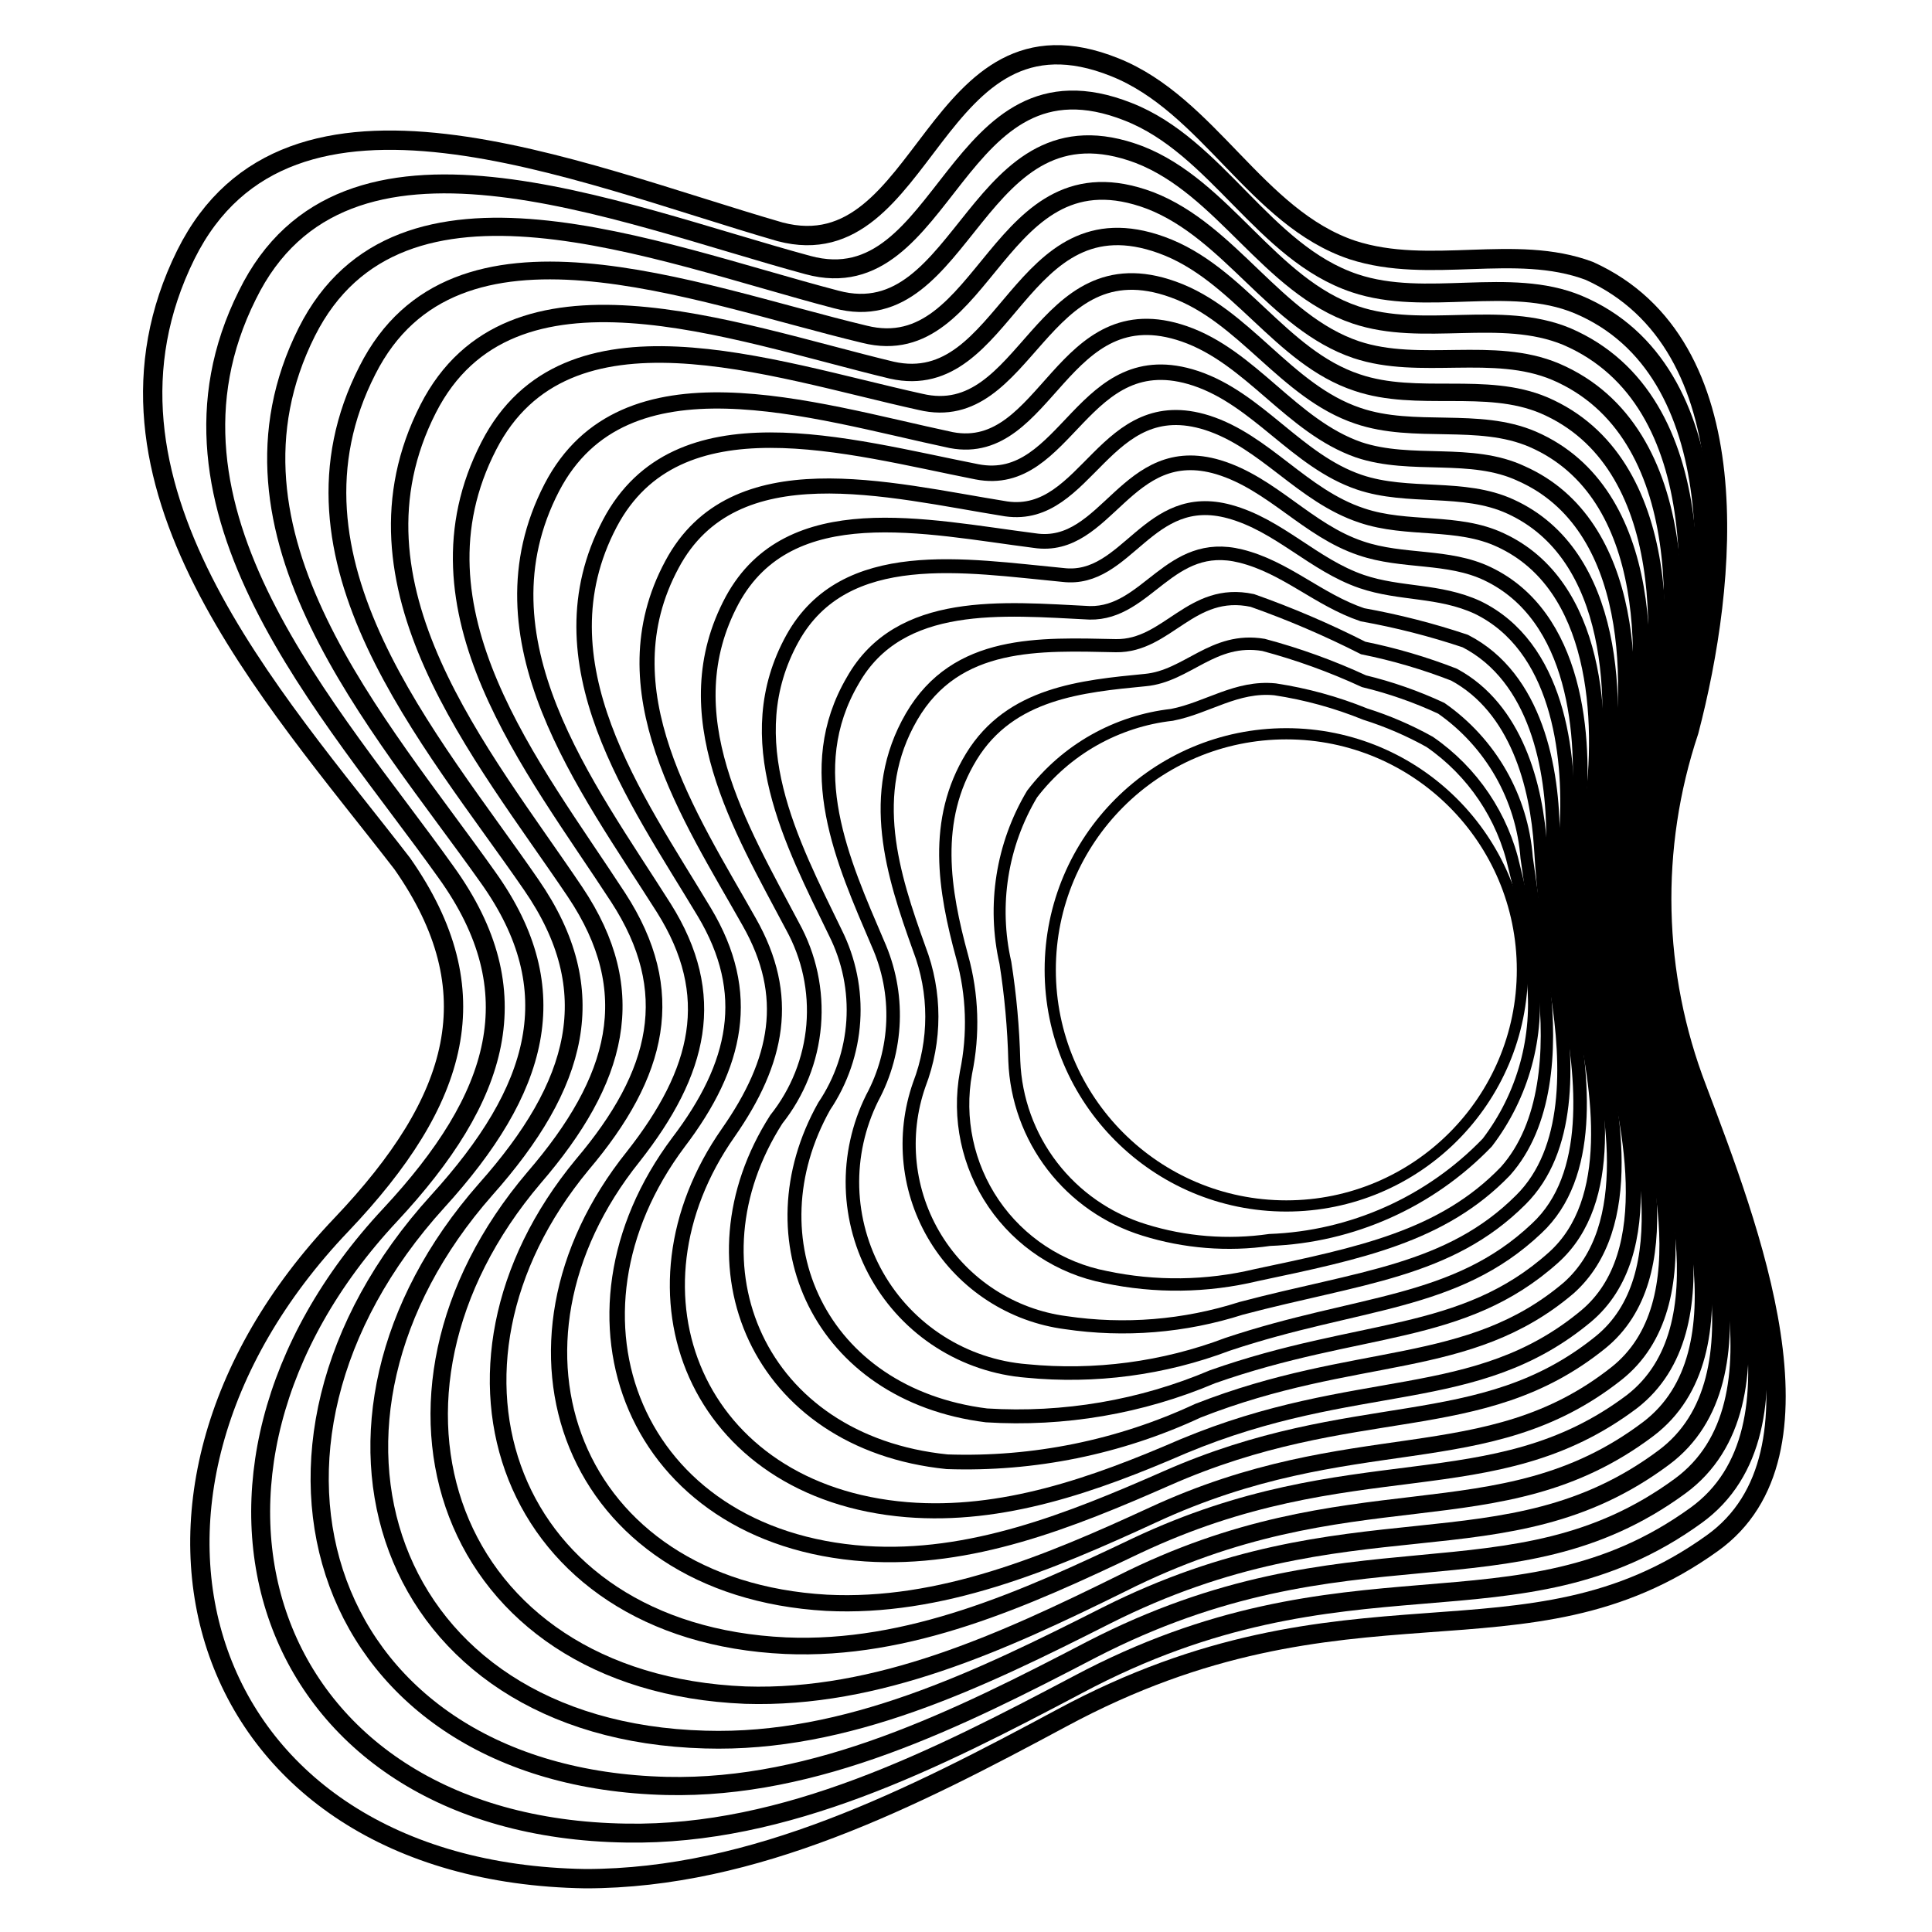
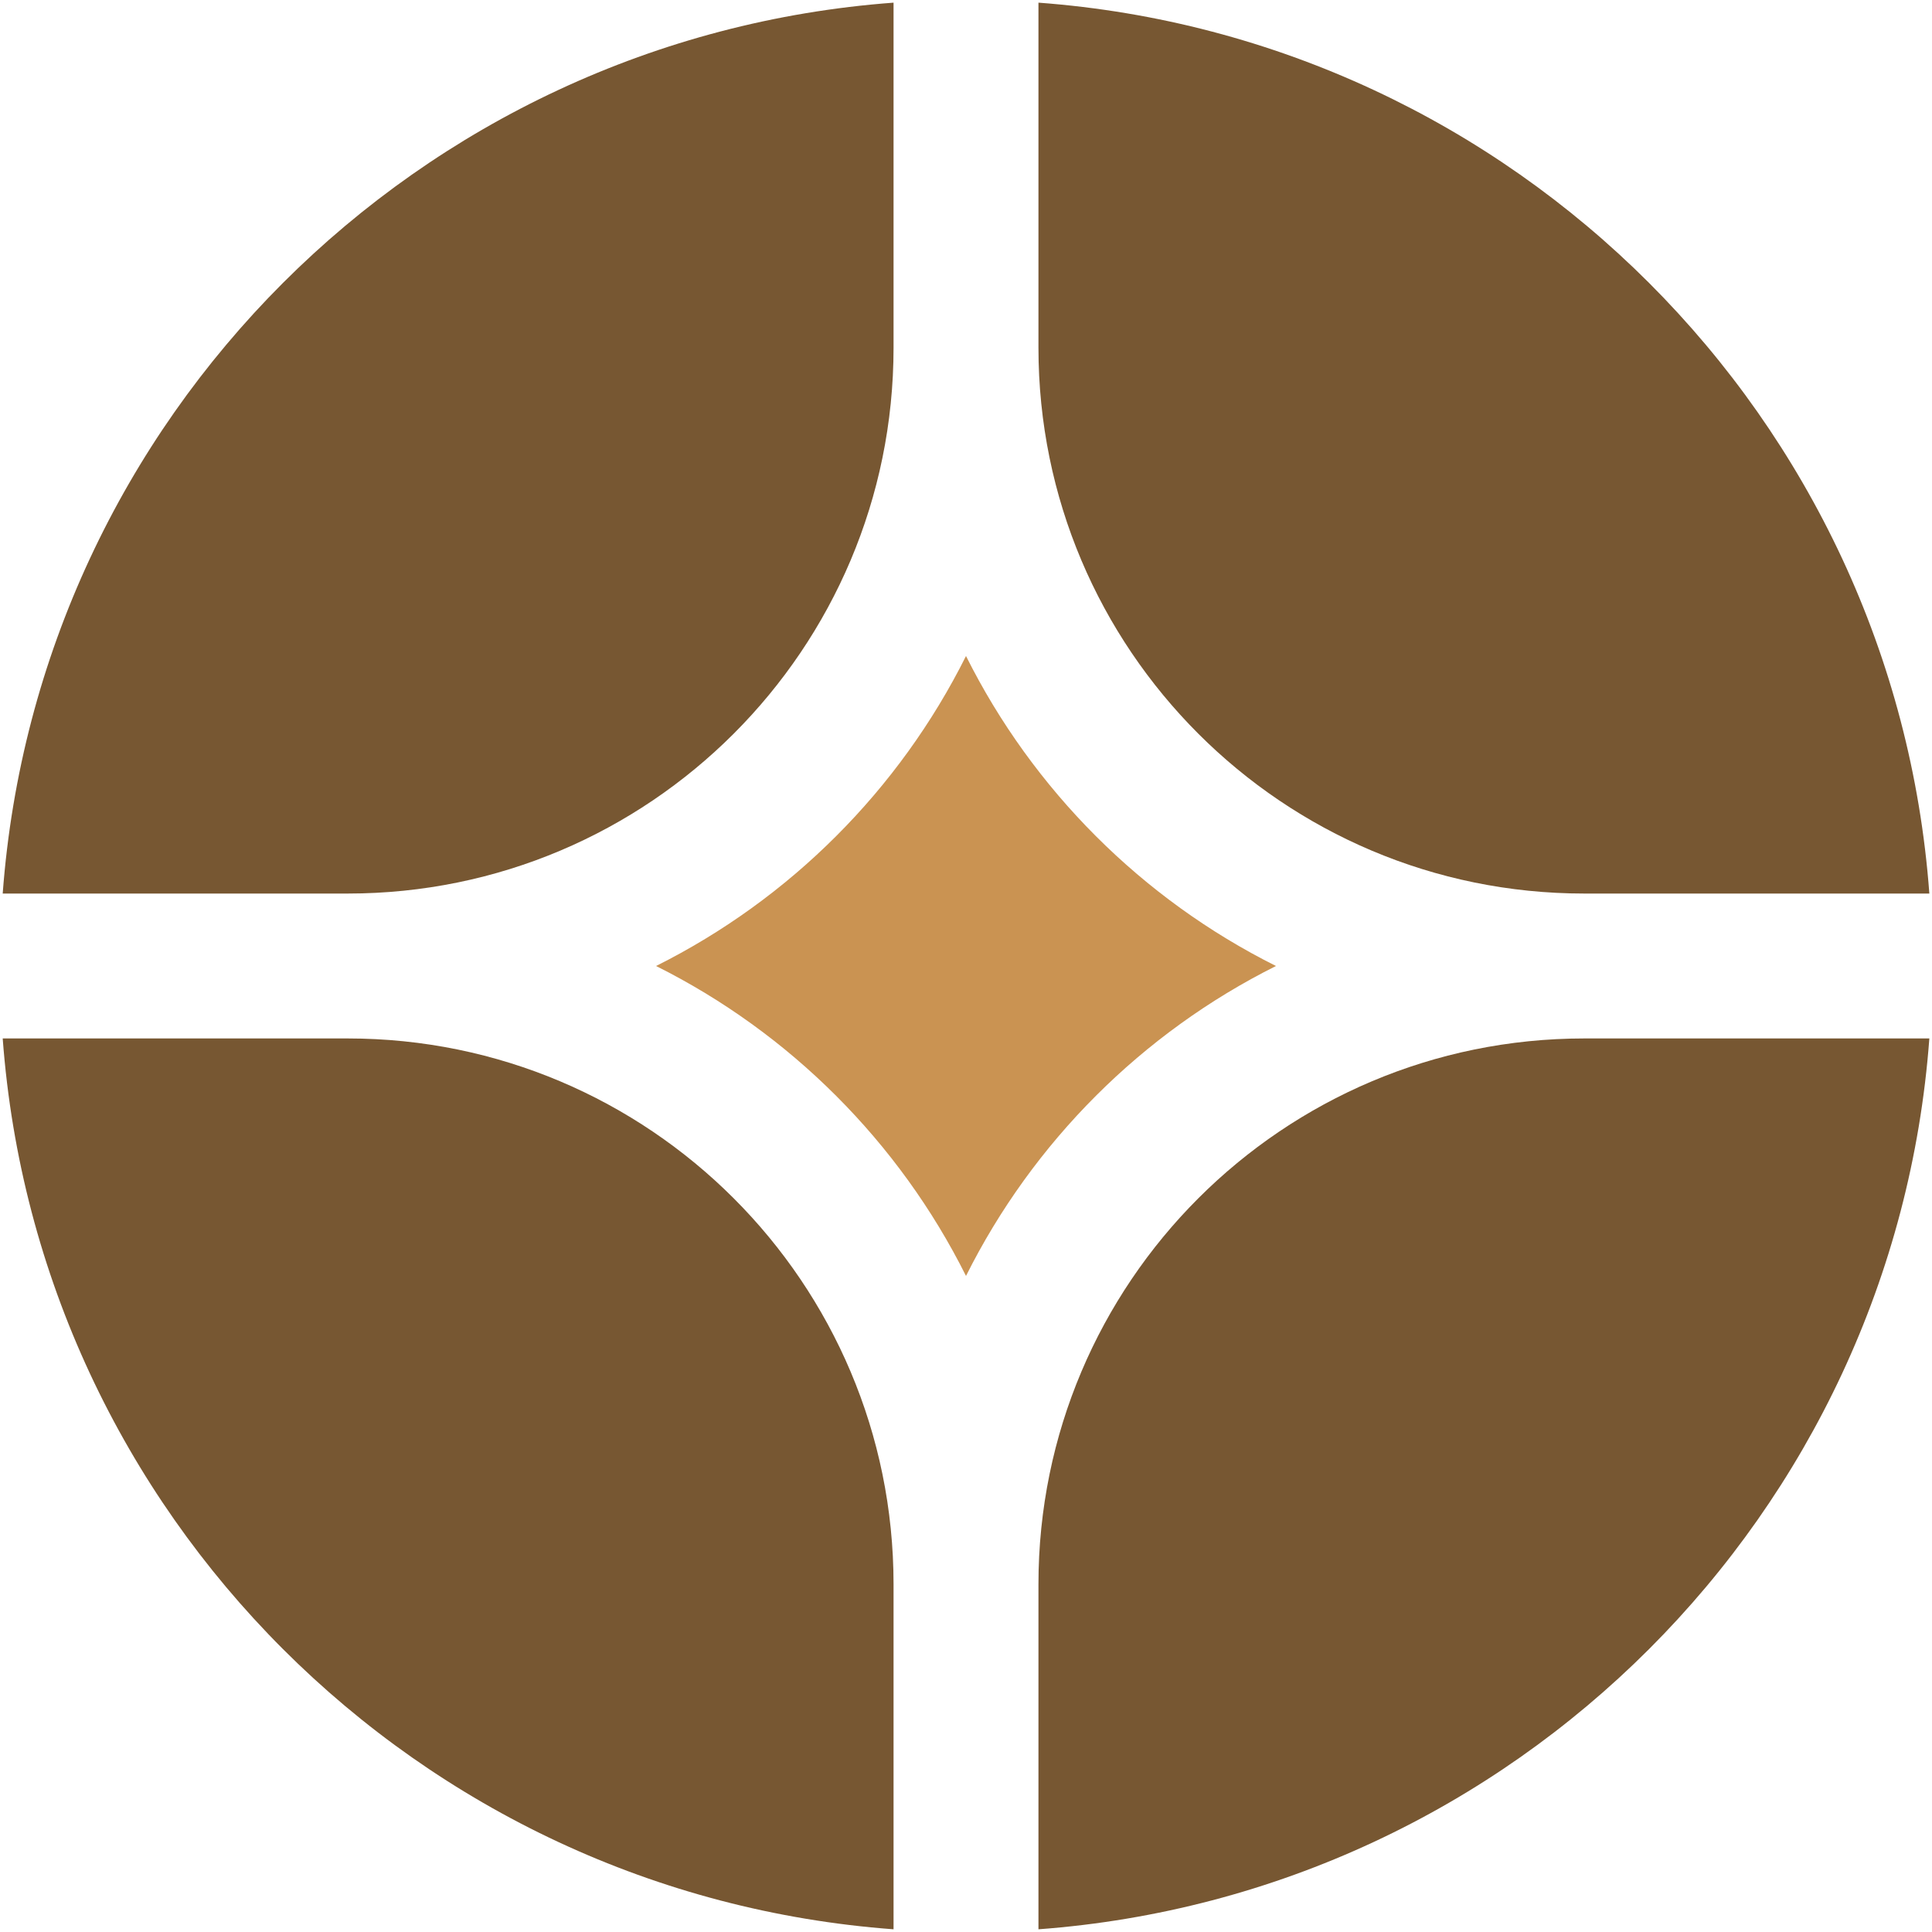
- <svg xmlns="http://www.w3.org/2000/svg" id="logo-59" width="80" height="80" viewBox="0 0 50 50" fill="none">
-   <path class="stroke" d="M20.19 6C14.9 4.47 7.47 1.24 4.81 6.59C1.9 12.47 7.05 18 10.41 22.35C12.72 25.65 11.9 28.47 8.84 31.69C2 38.86 5.08 48.46 15.15 48.62C19.54 48.62 23.61 46.54 27.48 44.46C34.9 40.46 39.48 43.41 44.31 39.94C47.55 37.63 45.26 31.73 43.92 28.18C42.777 25.211 42.703 21.937 43.71 18.92C44.71 15.1 45.35 8.92 41.13 7.01C39.21 6.29 37 7.12 35 6.47C32.52 5.64 31.28 2.71 28.85 1.74C24.12 -0.16 24 7 20.19 6Z" stroke="black" stroke-width="0.5" stroke-miterlimit="10" />
-   <path class="stroke" d="M29.19 2.89C31.5 3.79 32.7 6.54 35.06 7.33C36.91 7.95 39.06 7.14 40.84 7.88C44.84 9.56 44.47 15.58 43.39 19.17C42.524 22.063 42.605 25.156 43.62 28C44.87 31.4 46.97 37 43.89 39.22C39.27 42.56 34.89 39.87 27.89 43.6C24.22 45.54 20.35 47.51 16.21 47.44C6.71 47.3 3.78 38.2 10.1 31.44C12.94 28.39 13.77 25.67 11.55 22.58C8.55 18.37 3.63 13.19 6.4 7.64C8.9 2.53 15.9 5.5 20.91 6.86C24.51 7.84 24.68 1.11 29.19 2.89Z" stroke="black" stroke-width="0.49" stroke-miterlimit="10" />
-   <path class="stroke" d="M29.48 4C31.67 4.85 32.85 7.4 35.08 8.15C36.83 8.74 38.84 8 40.55 8.71C44.38 10.36 44 16 43.07 19.42C42.295 22.163 42.383 25.078 43.32 27.77C44.48 31.03 46.4 36.32 43.48 38.46C39.11 41.66 34.94 39.24 28.25 42.69C24.78 44.5 21.13 46.31 17.25 46.22C8.3 46 5.5 37.5 11.33 31.09C13.95 28.21 14.71 25.63 12.64 22.72C9.81 18.72 5.32 13.82 7.94 8.59C10.34 3.82 16.94 6.52 21.64 7.75C25 8.65 25.24 2.4 29.48 4Z" stroke="black" stroke-width="0.47" stroke-miterlimit="10" />
-   <path class="stroke" d="M29.77 5.19C31.85 6 33 8.34 35.1 9.05C36.75 9.6 38.65 8.94 40.26 9.62C43.86 11.16 43.62 16.44 42.75 19.68C42.061 22.275 42.148 25.014 43 27.56C44.09 30.68 45.81 35.67 43.06 37.72C38.94 40.79 34.96 38.62 28.63 41.81C25.35 43.47 21.92 45.13 18.25 45.02C9.9 44.79 7.25 36.82 12.57 30.78C14.97 28.08 15.65 25.65 13.75 22.9C11.14 19.11 7 14.49 9.51 9.58C11.77 5.11 17.91 7.58 22.37 8.65C25.55 9.45 25.79 3.69 29.77 5.19Z" stroke="black" stroke-width="0.46" stroke-miterlimit="10" />
-   <path class="stroke" d="M30.06 6.34C32.06 7.06 33.13 9.24 35.12 9.9C36.68 10.43 38.45 9.85 39.96 10.49C43.35 11.95 43.19 16.87 42.43 19.93C41.831 22.385 41.928 24.957 42.71 27.36C43.71 30.36 45.25 35.01 42.66 36.98C38.78 39.91 34.99 37.98 29.03 40.98C25.95 42.5 22.72 43.98 19.29 43.87C11.52 43.55 9 36.15 13.82 30.48C16 27.95 16.62 25.67 14.88 23.08C12.47 19.5 8.75 15.16 11.08 10.58C13.21 6.4 18.92 8.58 23.08 9.58C26.07 10.25 26.35 5 30.06 6.34Z" stroke="black" stroke-width="0.45" stroke-miterlimit="10" />
-   <path class="stroke" d="M30.36 7.49C32.21 8.15 33.27 10.13 35.14 10.76C36.6 11.26 38.26 10.76 39.67 11.37C42.84 12.75 42.77 17.3 42.11 20.18C41.593 22.499 41.696 24.914 42.41 27.18C43.32 30.01 44.67 34.38 42.24 36.27C38.62 39 35 37.37 29.42 40C26.53 41.38 23.52 42.73 20.33 42.59C13.13 42.26 10.7 35.42 15.07 30.14C17.07 27.78 17.57 25.65 16 23.23C13.8 19.85 10.46 15.79 12.65 11.54C14.65 7.64 19.92 9.54 23.82 10.4C26.59 11.06 26.91 6.25 30.36 7.49Z" stroke="black" stroke-width="0.43" stroke-miterlimit="10" />
-   <path class="stroke" d="M30.65 8.64C32.38 9.24 33.42 11.03 35.16 11.64C36.53 12.1 38.07 11.64 39.38 12.26C42.32 13.57 42.38 17.76 41.79 20.45C41.36 22.627 41.47 24.875 42.11 27C42.93 29.68 44.11 33.75 41.83 35.55C38.46 38.21 35.03 36.8 29.83 39.21C27.14 40.45 24.34 41.63 21.39 41.48C14.77 41.1 12.46 34.83 16.39 29.93C18.12 27.73 18.6 25.76 17.18 23.5C15.18 20.34 12.25 16.55 14.28 12.62C16.15 9.02 21 10.62 24.62 11.39C27.11 11.86 27.47 7.54 30.65 8.64Z" stroke="black" stroke-width="0.42" stroke-miterlimit="10" />
-   <path class="stroke" d="M30.94 9.79C32.56 10.33 33.56 11.93 35.18 12.48C36.45 12.91 37.87 12.55 39.09 13.11C41.81 14.35 41.92 18.17 41.47 20.68C41.133 22.7 41.249 24.77 41.81 26.74C42.54 29.29 43.52 33.04 41.42 34.74C38.3 37.26 35.06 36.11 30.19 38.26C27.69 39.36 25.11 40.39 22.4 40.21C16.4 39.8 14.17 34.08 17.56 29.56C19.08 27.56 19.48 25.7 18.23 23.61C16.46 20.66 13.89 17.15 15.78 13.55C17.52 10.24 21.93 11.55 25.28 12.21C27.63 12.67 28 8.82 30.94 9.79Z" stroke="black" stroke-width="0.4" stroke-miterlimit="10" />
-   <path class="stroke" d="M31.24 10.94C32.74 11.42 33.7 12.83 35.24 13.34C36.42 13.74 37.72 13.45 38.84 13.98C41.34 15.14 41.53 18.6 41.19 20.98C40.935 22.852 41.058 24.756 41.55 26.58C42.19 28.98 42.99 32.43 41.05 34.06C38.18 36.45 35.12 35.55 30.62 37.43C28.31 38.43 25.94 39.27 23.47 39.07C18 38.62 15.94 33.46 18.85 29.31C20.14 27.46 20.48 25.78 19.39 23.86C17.84 21.11 15.64 17.86 17.39 14.61C18.99 11.61 22.98 12.68 26.04 13.17C28.15 13.47 28.58 10.1 31.24 10.94Z" stroke="black" stroke-width="0.39" stroke-miterlimit="10" />
-   <path class="stroke" d="M31.53 12.09C32.92 12.51 33.84 13.73 35.22 14.19C36.3 14.56 37.48 14.36 38.5 14.85C40.78 15.94 41.06 19.03 40.83 21.19C40.66 22.912 40.785 24.65 41.2 26.33C41.76 28.59 42.38 31.74 40.6 33.33C38 35.54 35.1 34.9 31 36.51C28.971 37.455 26.747 37.907 24.51 37.83C19.61 37.33 17.68 32.74 20.09 28.97C20.646 28.271 20.983 27.424 21.058 26.534C21.132 25.644 20.942 24.752 20.51 23.97C19.17 21.43 17.36 18.49 18.95 15.53C20.43 12.81 23.95 13.63 26.77 13.99C28.66 14.28 29.14 11.38 31.53 12.09Z" stroke="black" stroke-width="0.38" stroke-miterlimit="10" />
-   <path class="stroke" d="M31.82 13.24C33.1 13.59 33.99 14.62 35.24 15.05C36.24 15.39 37.24 15.26 38.24 15.72C40.3 16.72 40.66 19.46 40.54 21.44C40.458 23.014 40.589 24.591 40.93 26.13C41.4 28.24 41.83 31.08 40.21 32.54C37.85 34.66 35.21 34.28 31.38 35.63C29.534 36.413 27.531 36.755 25.53 36.63C21.21 36.09 19.4 32.07 21.33 28.63C21.772 27.974 22.032 27.213 22.083 26.424C22.134 25.635 21.974 24.847 21.62 24.14C20.49 21.81 19.06 19.14 20.51 16.52C21.86 14.09 24.98 14.64 27.51 14.88C29.18 15.08 29.7 12.66 31.82 13.24Z" stroke="black" stroke-width="0.36" stroke-miterlimit="10" />
-   <path class="stroke" d="M32.11 14.39C33.28 14.68 34.11 15.52 35.26 15.91C36.162 16.072 37.051 16.299 37.92 16.59C39.75 17.53 40.2 19.89 40.19 21.69C40.191 23.11 40.328 24.526 40.6 25.92C40.98 27.92 41.23 30.43 39.77 31.79C37.66 33.79 35.15 33.66 31.77 34.79C30.113 35.417 28.333 35.653 26.57 35.48C25.772 35.416 25.002 35.158 24.326 34.727C23.651 34.297 23.092 33.708 22.697 33.011C22.303 32.315 22.085 31.532 22.062 30.731C22.04 29.931 22.215 29.137 22.57 28.42C22.9 27.809 23.085 27.131 23.111 26.438C23.137 25.744 23.003 25.054 22.72 24.42C21.81 22.29 20.72 19.91 22.07 17.61C23.28 15.47 25.97 15.75 28.2 15.86C29.7 15.89 30.26 13.93 32.11 14.39Z" stroke="black" stroke-width="0.35" stroke-miterlimit="10" />
-   <path class="stroke" d="M32.41 15.54C33.392 15.887 34.351 16.298 35.28 16.77C36.082 16.932 36.868 17.163 37.63 17.46C39.24 18.33 39.77 20.32 39.87 21.94C39.94 23.16 40.11 24.49 40.3 25.72C40.59 27.55 40.65 29.77 39.36 31.05C37.5 32.91 35.18 33.05 32.12 33.86C30.655 34.329 29.102 34.456 27.58 34.23C26.893 34.14 26.235 33.897 25.654 33.52C25.072 33.144 24.582 32.642 24.219 32.052C23.856 31.462 23.629 30.798 23.555 30.109C23.481 29.421 23.561 28.724 23.79 28.07C24.225 26.937 24.225 25.683 23.79 24.55C23.1 22.63 22.43 20.55 23.59 18.55C24.75 16.55 26.92 16.67 28.88 16.71C30.22 16.73 30.82 15.2 32.41 15.54Z" stroke="black" stroke-width="0.34" stroke-miterlimit="10" />
-   <path class="stroke" d="M32.7 16.69C33.592 16.928 34.462 17.243 35.3 17.63C35.988 17.796 36.658 18.031 37.3 18.33C37.932 18.771 38.458 19.347 38.841 20.016C39.223 20.686 39.452 21.431 39.51 22.2C39.66 23.25 39.83 24.41 39.96 25.51C40.15 27.2 40.03 29.11 38.96 30.31C37.33 32 35.2 32.43 32.51 33C31.23 33.306 29.898 33.323 28.61 33.05C27.433 32.822 26.393 32.138 25.717 31.148C25.041 30.157 24.783 28.939 25 27.76C25.206 26.766 25.172 25.738 24.9 24.76C24.43 23.04 24.13 21.23 25.14 19.58C26.15 17.93 28 17.76 29.64 17.6C30.73 17.5 31.39 16.47 32.7 16.69Z" stroke="black" stroke-width="0.32" stroke-miterlimit="10" />
-   <path class="stroke" d="M33 17.84C33.799 17.961 34.581 18.176 35.33 18.48C35.91 18.663 36.469 18.904 37 19.2C38.114 19.968 38.896 21.129 39.19 22.45C39.431 23.384 39.588 24.338 39.66 25.3C39.839 26.821 39.419 28.353 38.49 29.57C37.01 31.107 34.992 32.01 32.86 32.09C31.771 32.247 30.66 32.158 29.61 31.83C28.666 31.539 27.837 30.962 27.235 30.18C26.633 29.397 26.289 28.447 26.25 27.46C26.229 26.609 26.152 25.761 26.02 24.92C25.679 23.429 25.926 21.864 26.71 20.55C27.144 19.982 27.688 19.507 28.31 19.155C28.933 18.803 29.619 18.58 30.33 18.5C31.25 18.32 32 17.74 33 17.84Z" stroke="black" stroke-width="0.31" stroke-miterlimit="10" />
-   <path class="stroke" d="M33.29 31.21C36.664 31.21 39.4 28.474 39.4 25.1C39.4 21.726 36.664 18.99 33.29 18.99C29.916 18.99 27.18 21.726 27.18 25.1C27.18 28.474 29.916 31.21 33.29 31.21Z" stroke="black" stroke-width="0.29" stroke-miterlimit="10" />
+ <svg xmlns="http://www.w3.org/2000/svg" id="logo-89" width="40" height="40" viewBox="0 0 40 40" fill="none">
+   <path class="ccustom" d="M39.945 21.5H32.8C26.559 21.5 21.5 26.559 21.5 32.8V39.944C31.35 39.214 39.215 31.35 39.945 21.5Z" fill="#775732" />
+   <path class="ccustom" d="M18.5 39.944V32.8C18.5 26.559 13.441 21.5 7.2 21.5H0.056C0.786 31.35 8.65 39.214 18.5 39.944Z" fill="#775732" />
+   <path class="ccustom" d="M39.945 18.5C39.215 8.65 31.35 0.786 21.5 0.055V7.2C21.5 13.441 26.559 18.5 32.8 18.5H39.945Z" fill="#775732" />
+   <path class="ccustom" d="M18.5 0.055C8.65 0.786 0.786 8.65 0.056 18.5H7.2C13.441 18.5 18.5 13.441 18.5 7.2V0.055Z" fill="#775732" />
+   <path class="ccustom" d="M13.583 20C16.355 18.614 18.615 16.355 20 13.582C21.386 16.355 23.645 18.614 26.418 20C23.645 21.385 21.386 23.645 20 26.417C18.615 23.645 16.355 21.385 13.583 20Z" fill="#CA9352" />
</svg>
